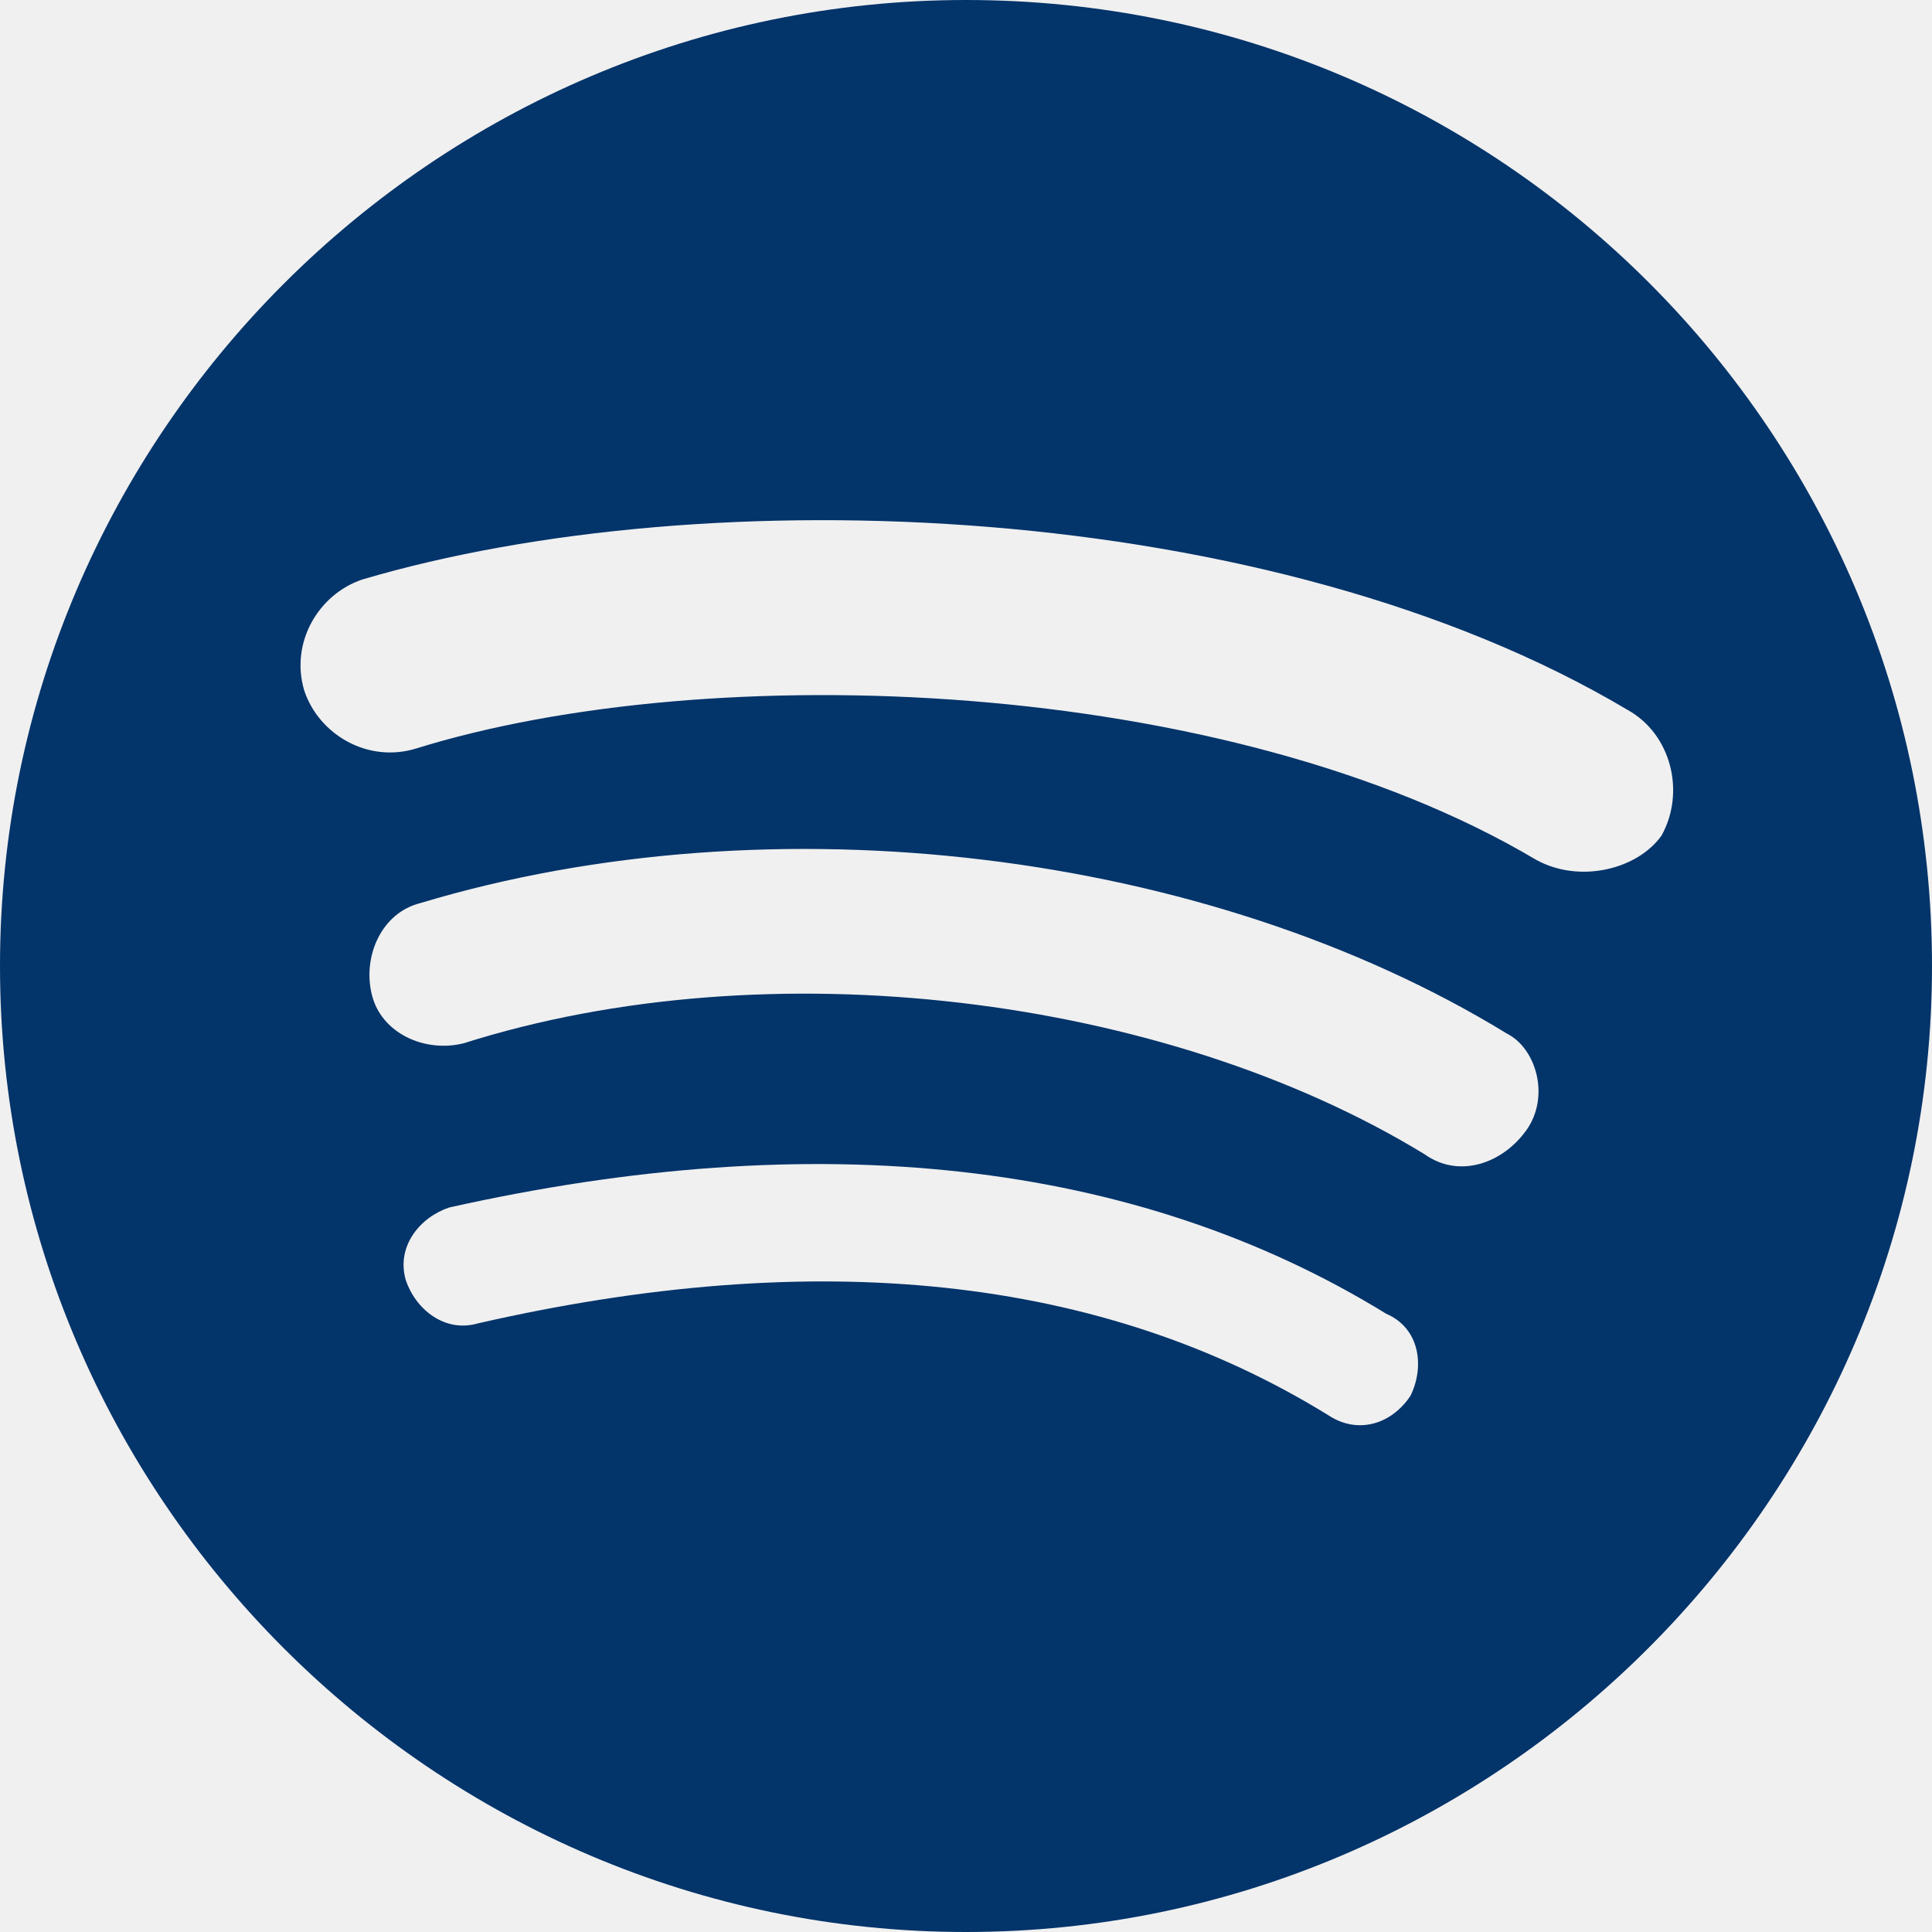
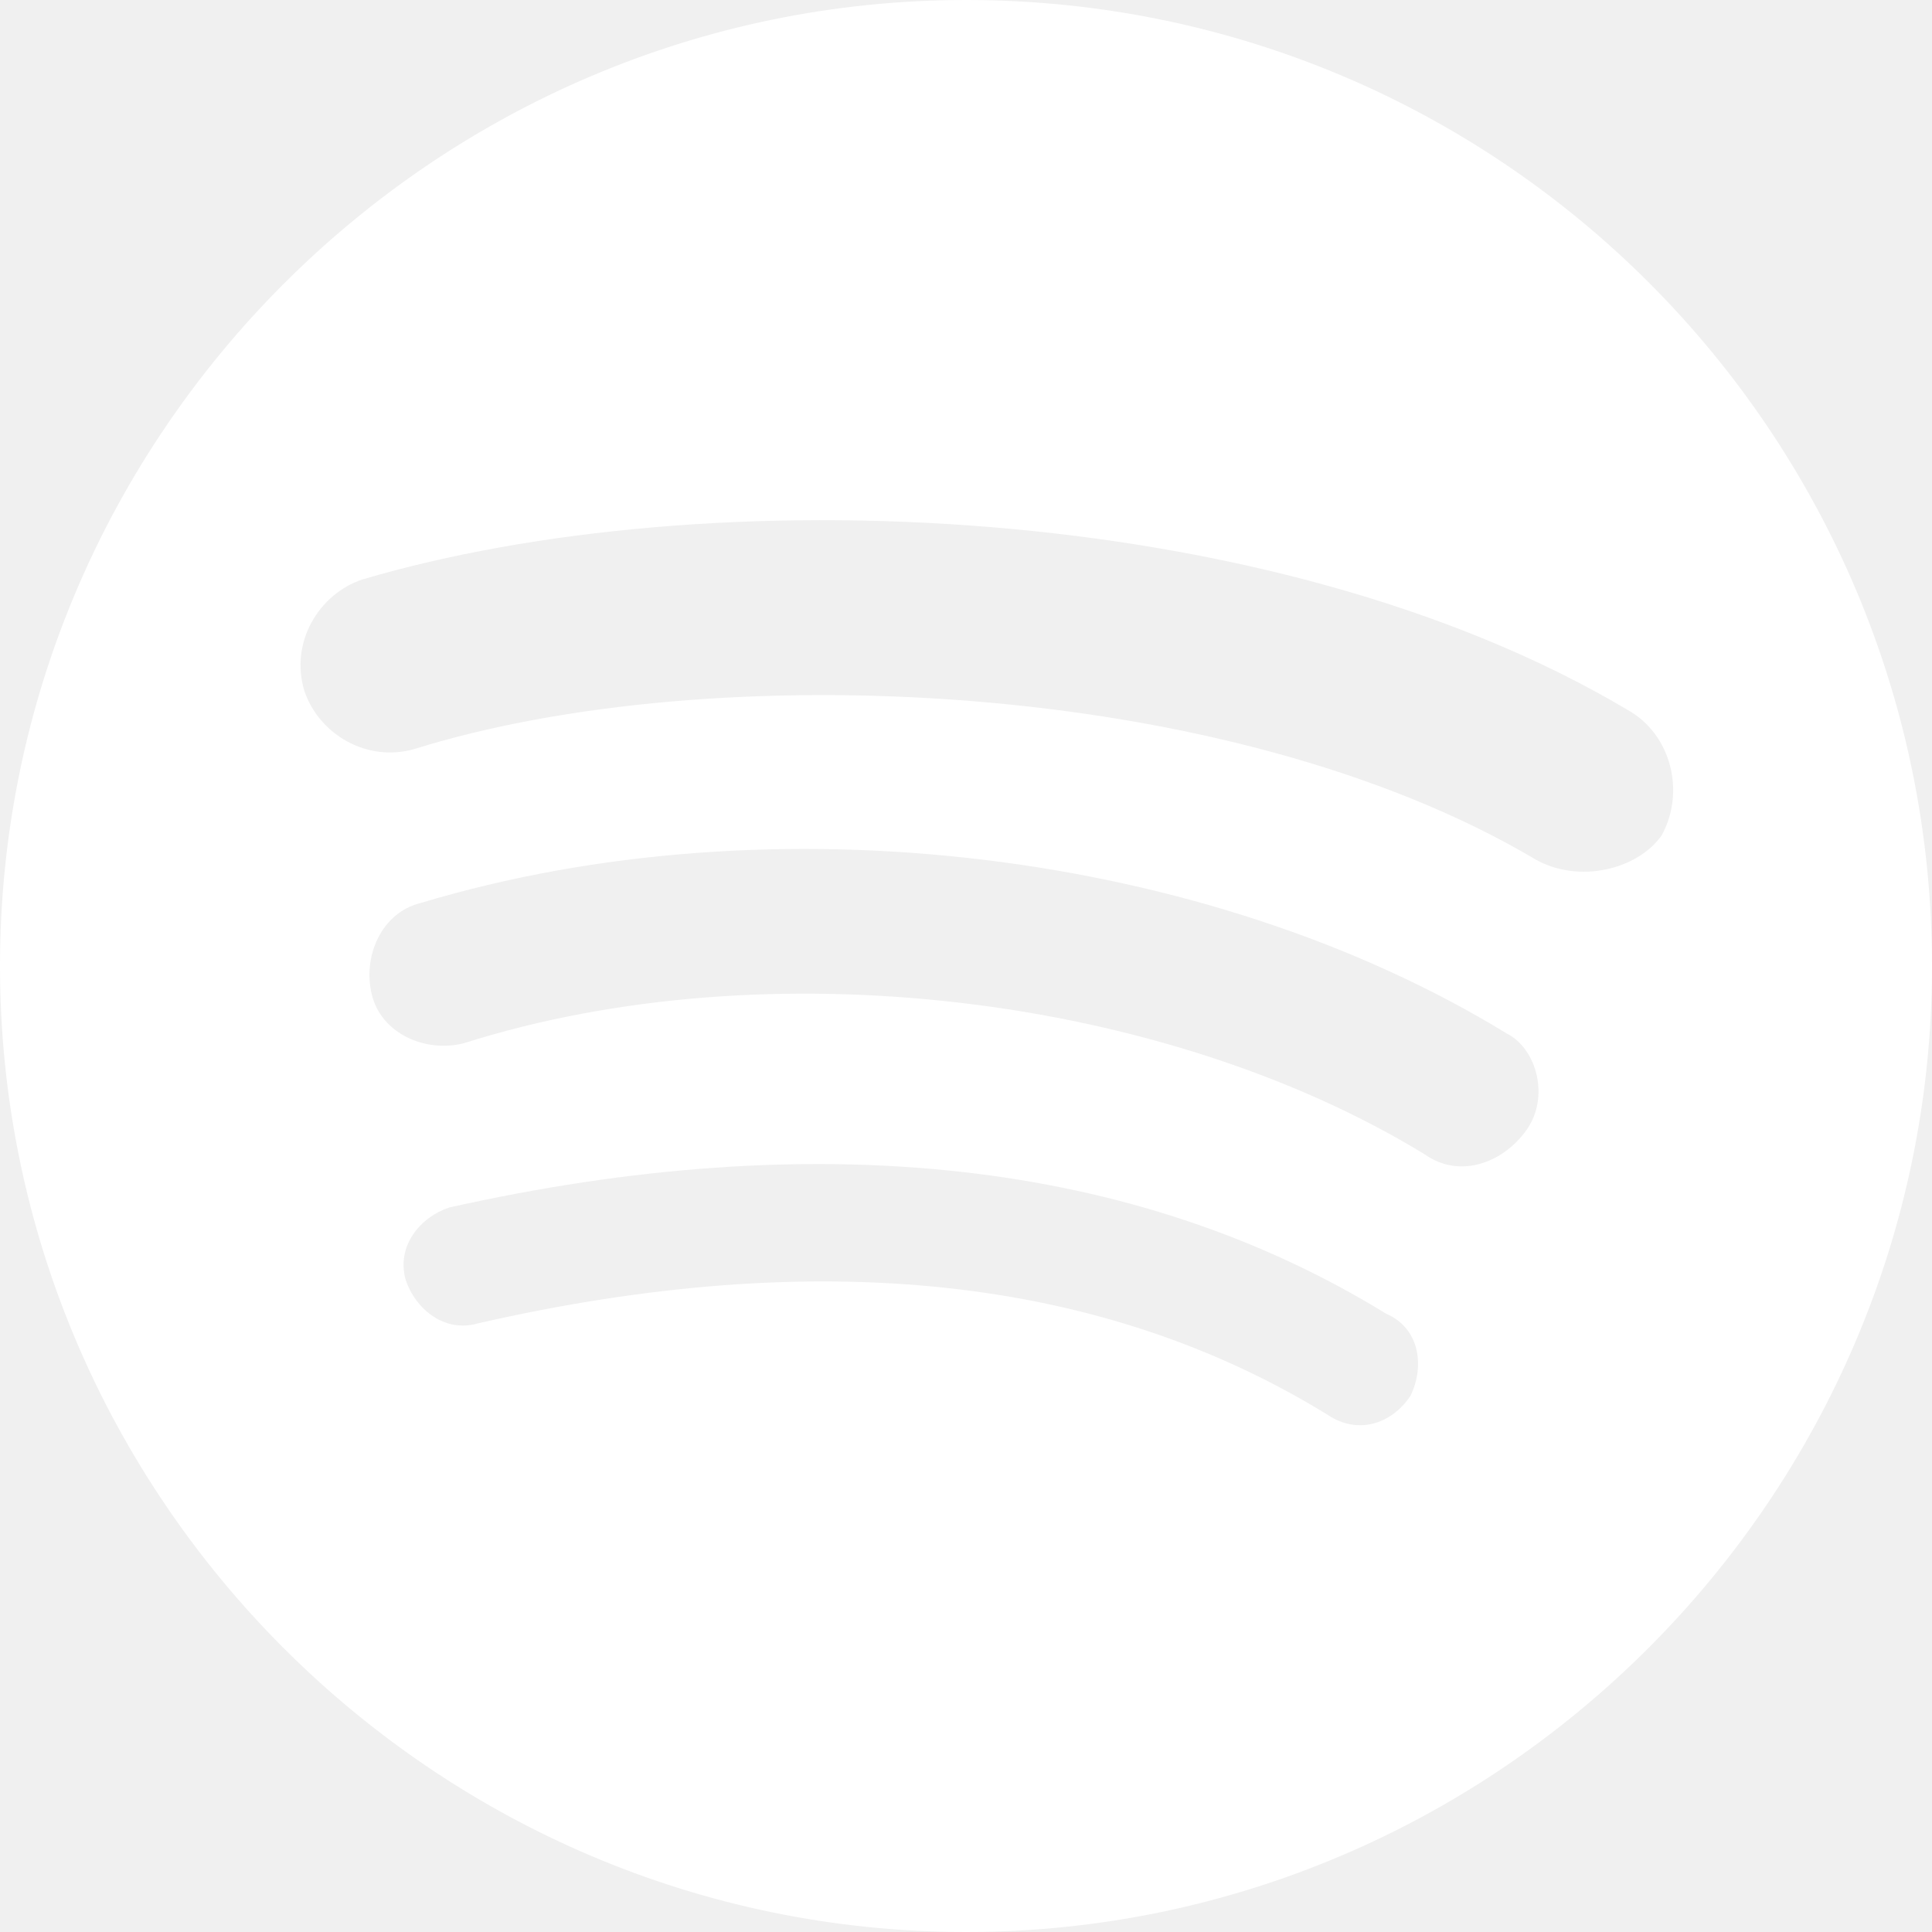
<svg xmlns="http://www.w3.org/2000/svg" role="img" viewBox="0 0 24 24">
-   <path style="fill:#03346a;fill-opacity:1" d="M12 0C5.4 0 0 5.4 0 12s5.4 12 12 12 12-5.4 12-12S18.66 0 12 0zm5.521 17.34c-.24.359-.66.48-1.021.24-2.82-1.74-6.36-2.101-10.561-1.141-.418.122-.779-.179-.899-.539-.12-.421.18-.78.54-.9 4.56-1.021 8.52-.6 11.64 1.32.42.18.479.659.301 1.02zm1.44-3.3c-.301.42-.841.6-1.262.3-3.239-1.98-8.159-2.58-11.939-1.38-.479.12-1.02-.12-1.14-.6-.12-.48.12-1.021.6-1.141C9.6 9.9 15 10.561 18.72 12.84c.361.181.54.78.241 1.2zm.12-3.36C15.24 8.4 8.82 8.16 5.16 9.301c-.6.179-1.2-.181-1.38-.721-.18-.601.18-1.2.72-1.381 4.26-1.26 11.28-1.02 15.721 1.621.539.3.719 1.02.419 1.56-.299.421-1.02.599-1.559.3z" />
+   <path style="fill:#fff;fill-opacity:1" d="M12 0C5.4 0 0 5.4 0 12s5.4 12 12 12 12-5.4 12-12S18.66 0 12 0zm5.521 17.34c-.24.359-.66.48-1.021.24-2.82-1.74-6.36-2.101-10.561-1.141-.418.122-.779-.179-.899-.539-.12-.421.18-.78.54-.9 4.56-1.021 8.52-.6 11.64 1.32.42.18.479.659.301 1.02zm1.44-3.3c-.301.42-.841.6-1.262.3-3.239-1.98-8.159-2.58-11.939-1.38-.479.12-1.02-.12-1.14-.6-.12-.48.12-1.021.6-1.141C9.6 9.9 15 10.561 18.72 12.84c.361.181.54.78.241 1.2zm.12-3.36C15.24 8.4 8.82 8.16 5.16 9.301c-.6.179-1.2-.181-1.38-.721-.18-.601.18-1.2.72-1.381 4.26-1.26 11.28-1.02 15.721 1.621.539.3.719 1.02.419 1.56-.299.421-1.02.599-1.559.3z" />
</svg>
